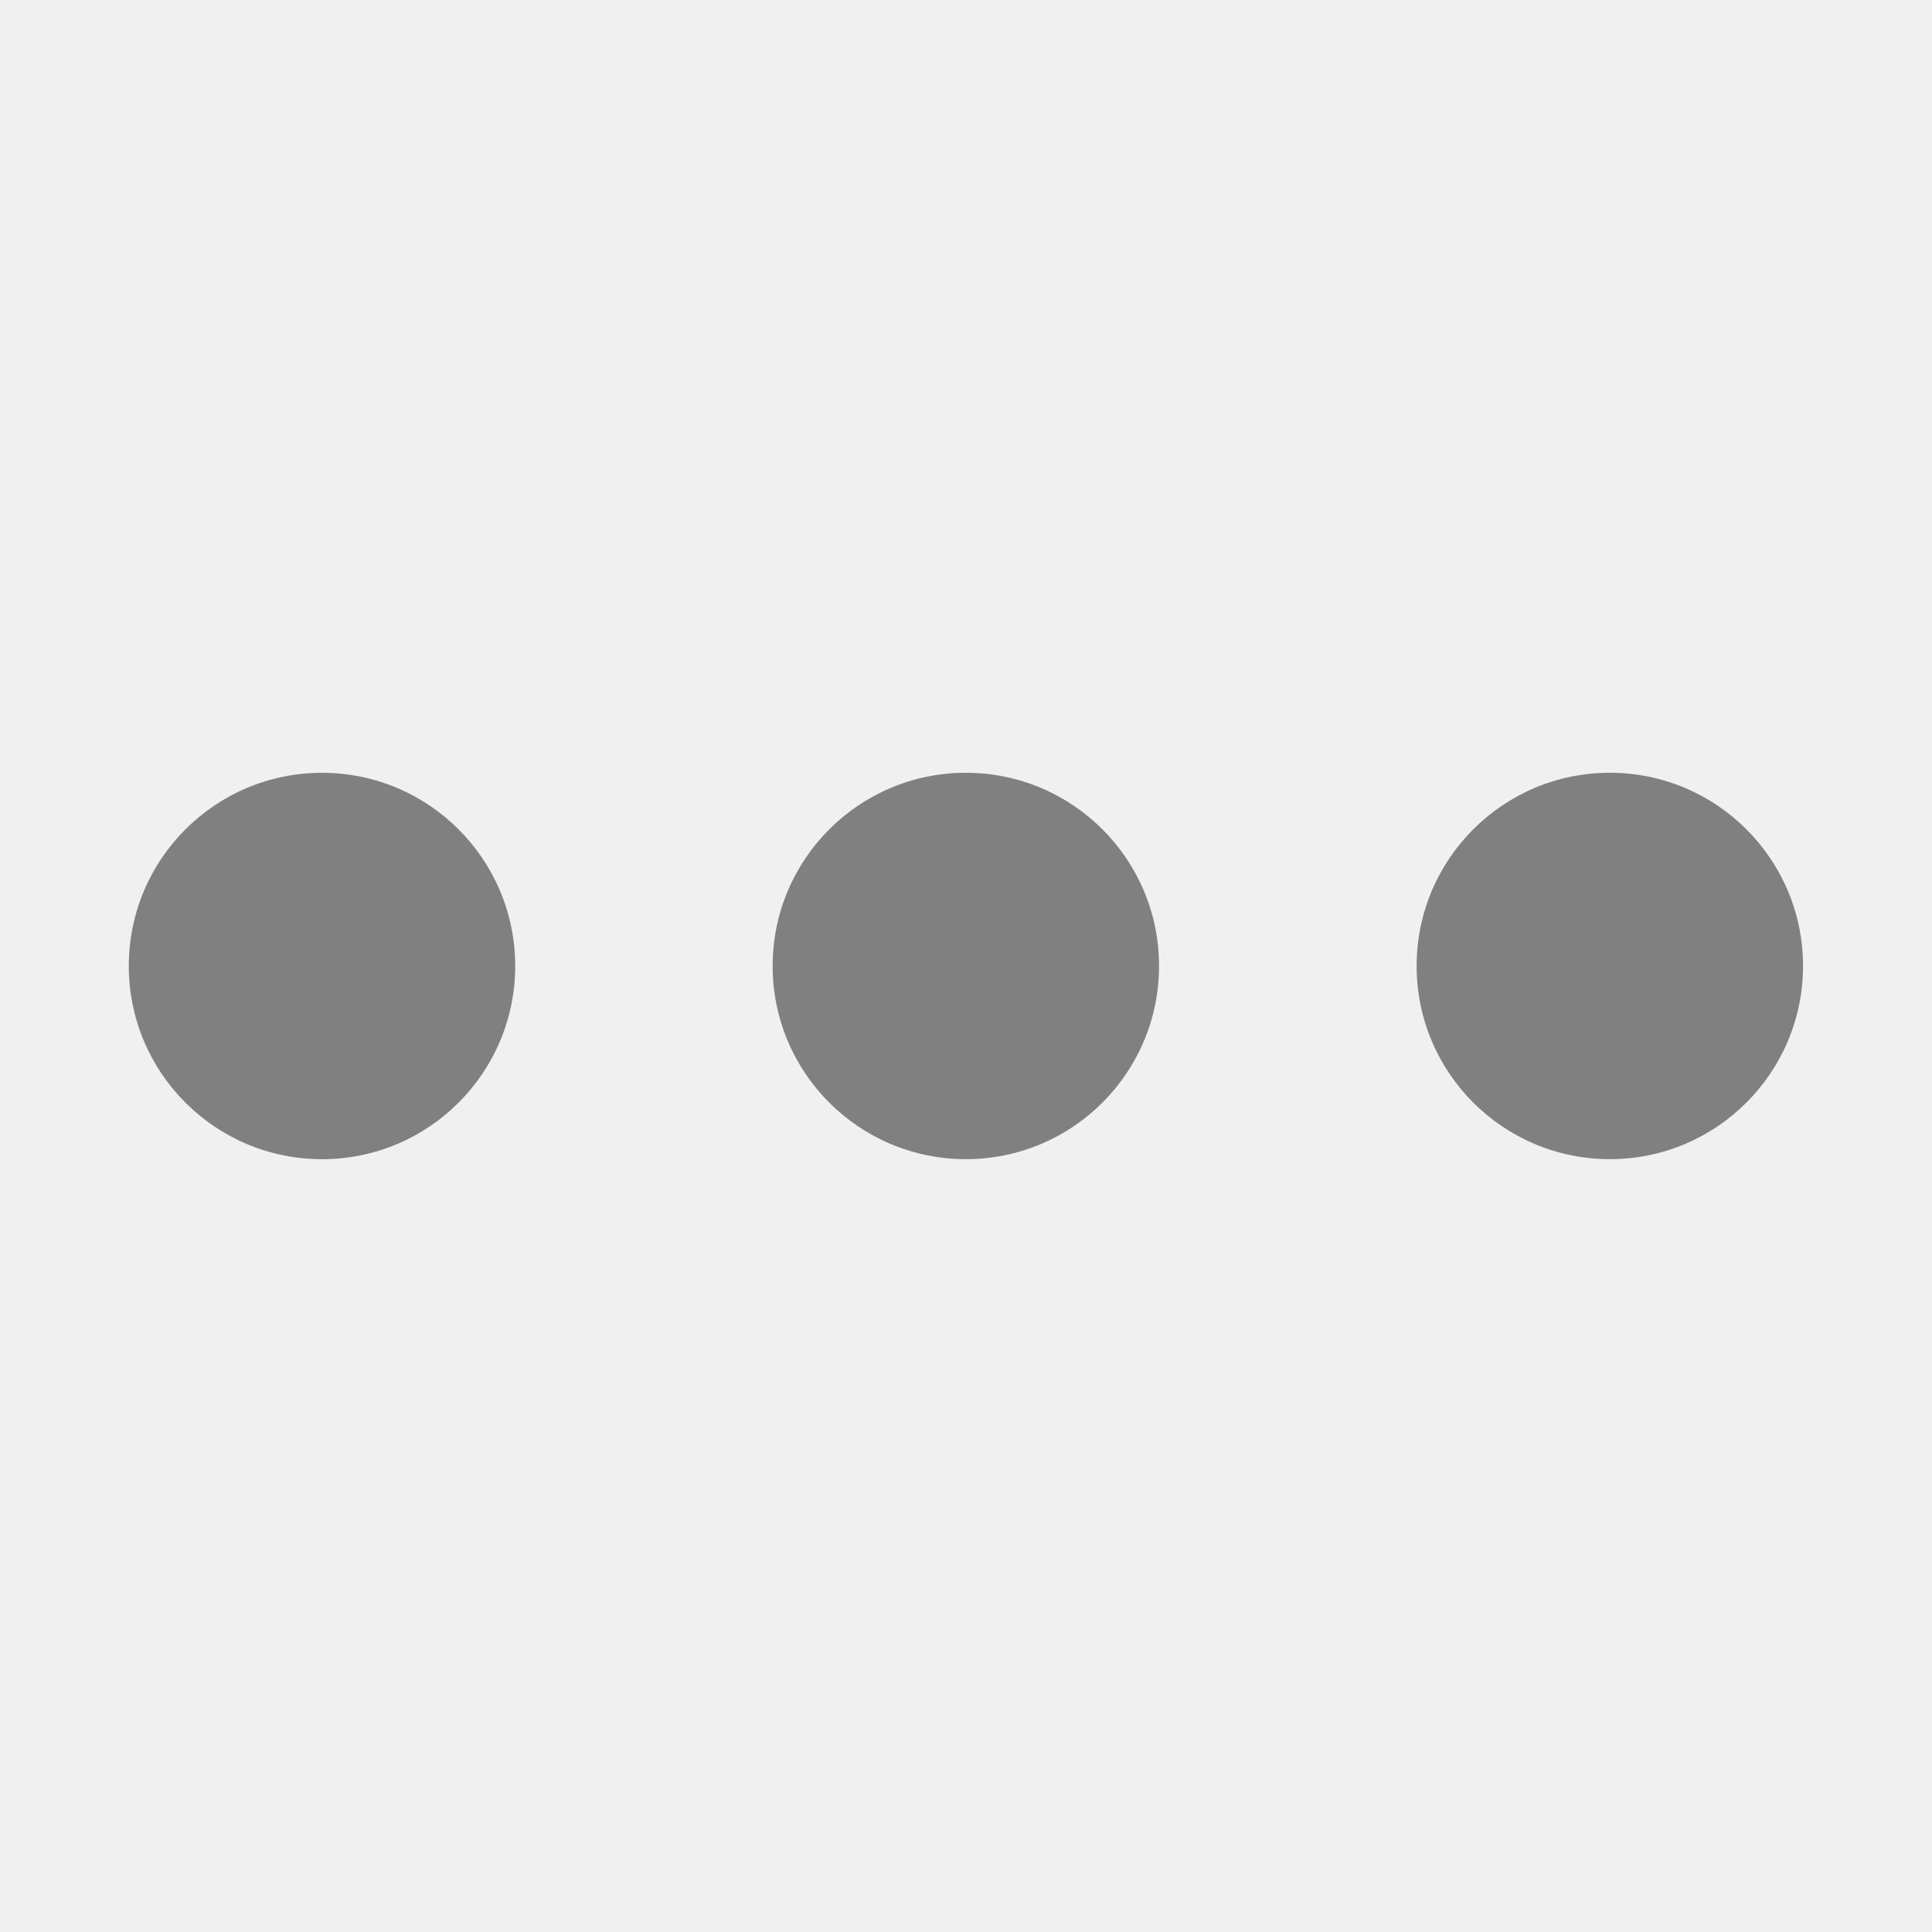
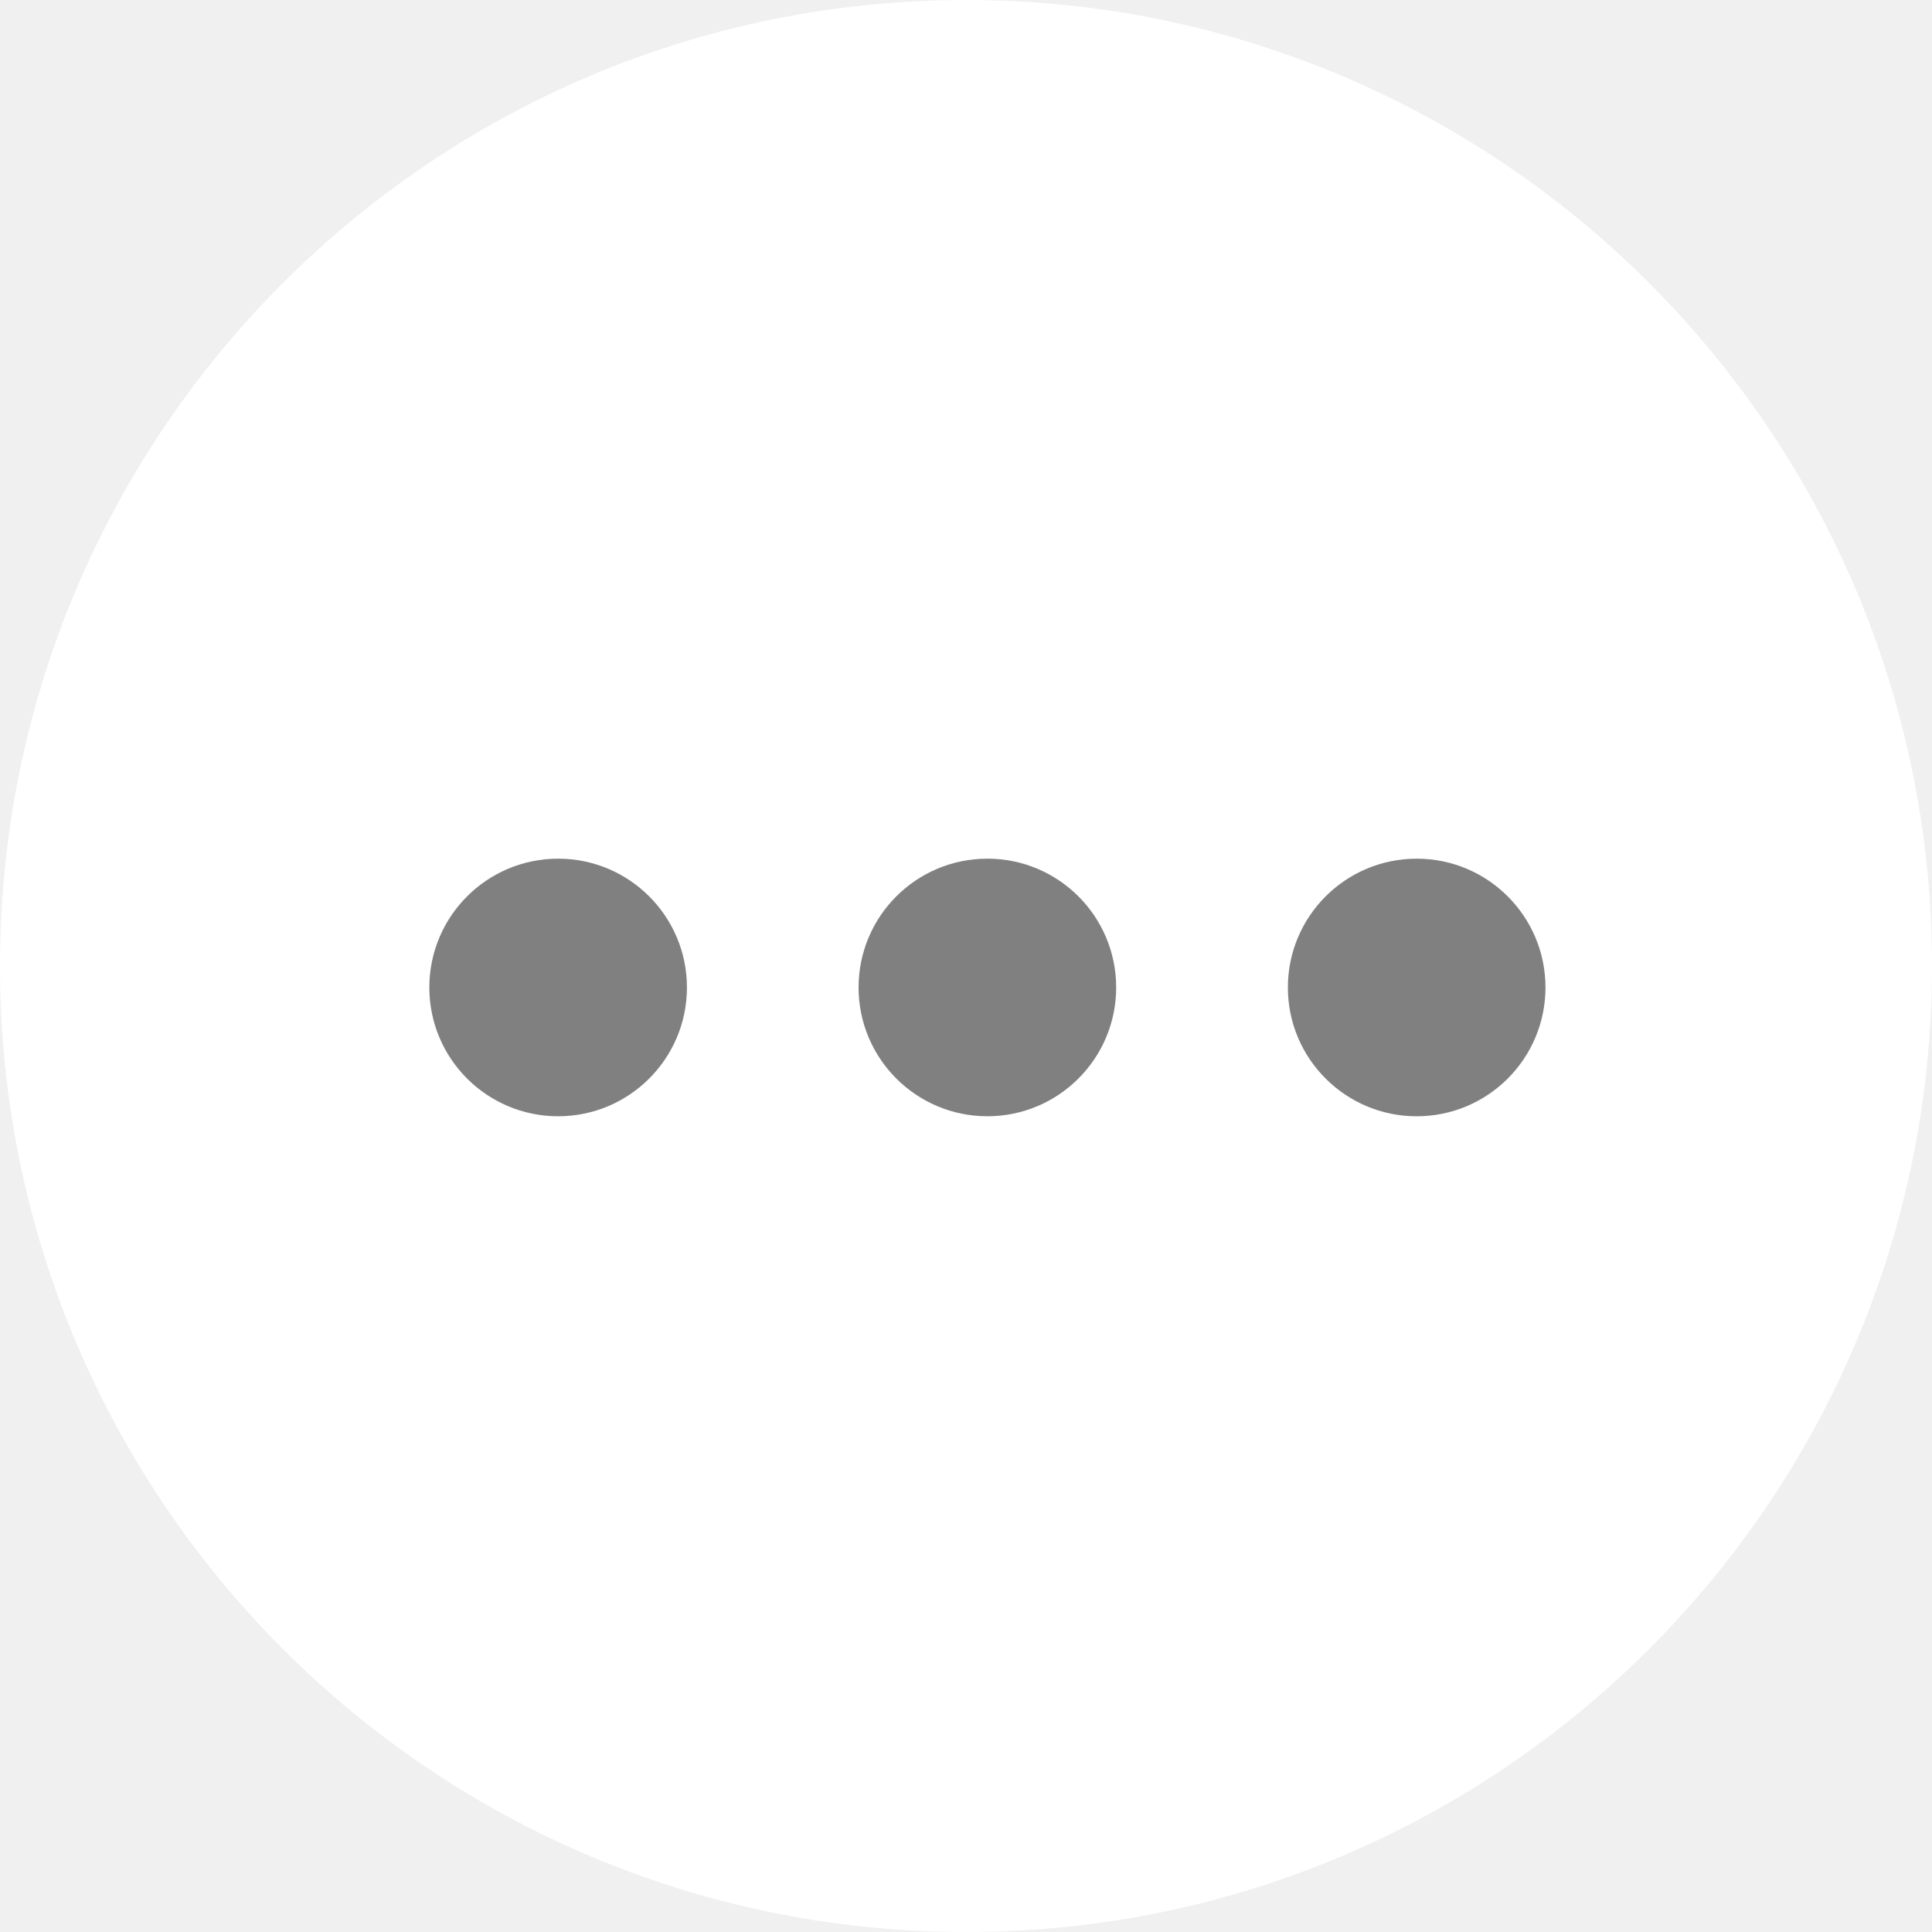
- <svg xmlns="http://www.w3.org/2000/svg" width="15" height="15" viewBox="0 0 15 15" fill="none">
-   <ellipse cx="2.5" cy="7.5" rx="1.5" ry="1.5" transform="rotate(-90 2.5 7.5)" fill="#808080" />
-   <ellipse cx="7.499" cy="7.5" rx="1.5" ry="1.5" transform="rotate(-90 7.4988 7.5)" fill="#808080" />
-   <ellipse cx="12.499" cy="7.5" rx="1.5" ry="1.5" transform="rotate(-90 12.4987 7.5)" fill="#808080" />
+ <svg xmlns="http://www.w3.org/2000/svg" width="45" height="45" viewBox="0 0 45 45" fill="none">
+   <circle cx="22.5" cy="22.5" r="22.5" fill="white" />
+   <ellipse cx="13" cy="23" rx="3" ry="3" transform="rotate(-90 13 23)" fill="#808080" />
+   <ellipse cx="22.998" cy="23" rx="3" ry="3" transform="rotate(-90 22.9978 23)" fill="#808080" />
+   <ellipse cx="32.997" cy="23" rx="3" ry="3" transform="rotate(-90 32.9972 23)" fill="#808080" />
</svg>
